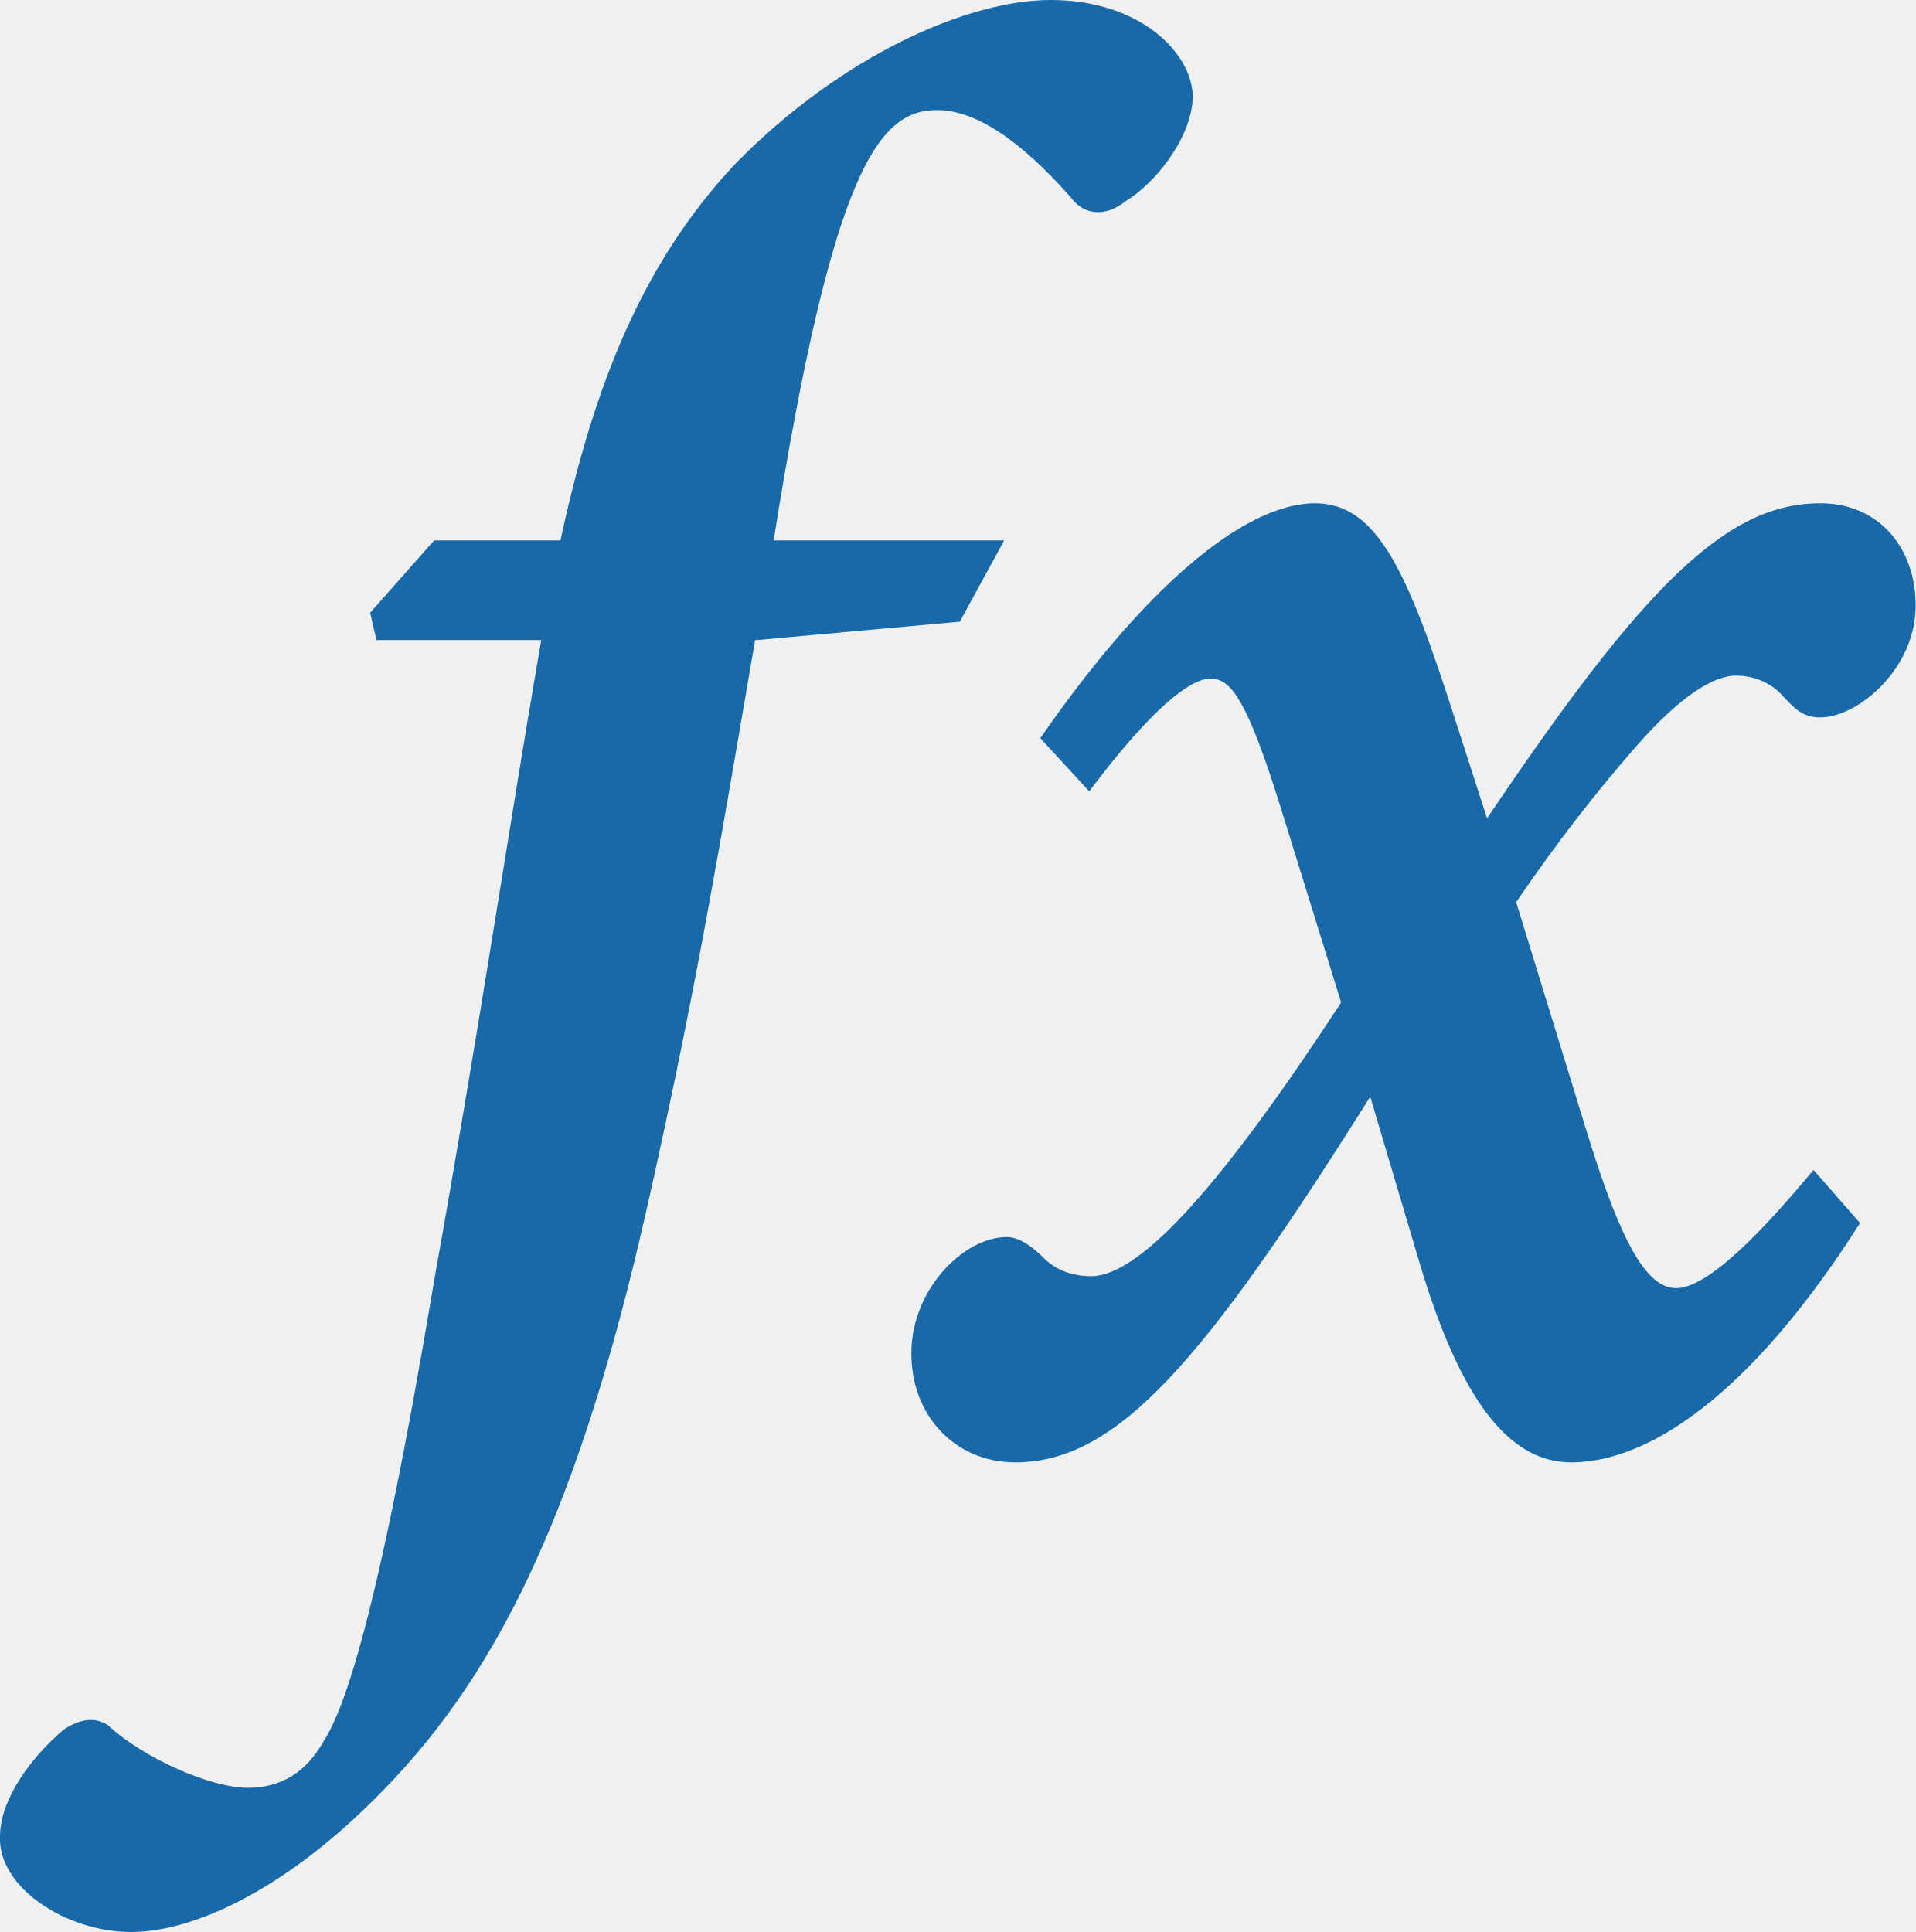
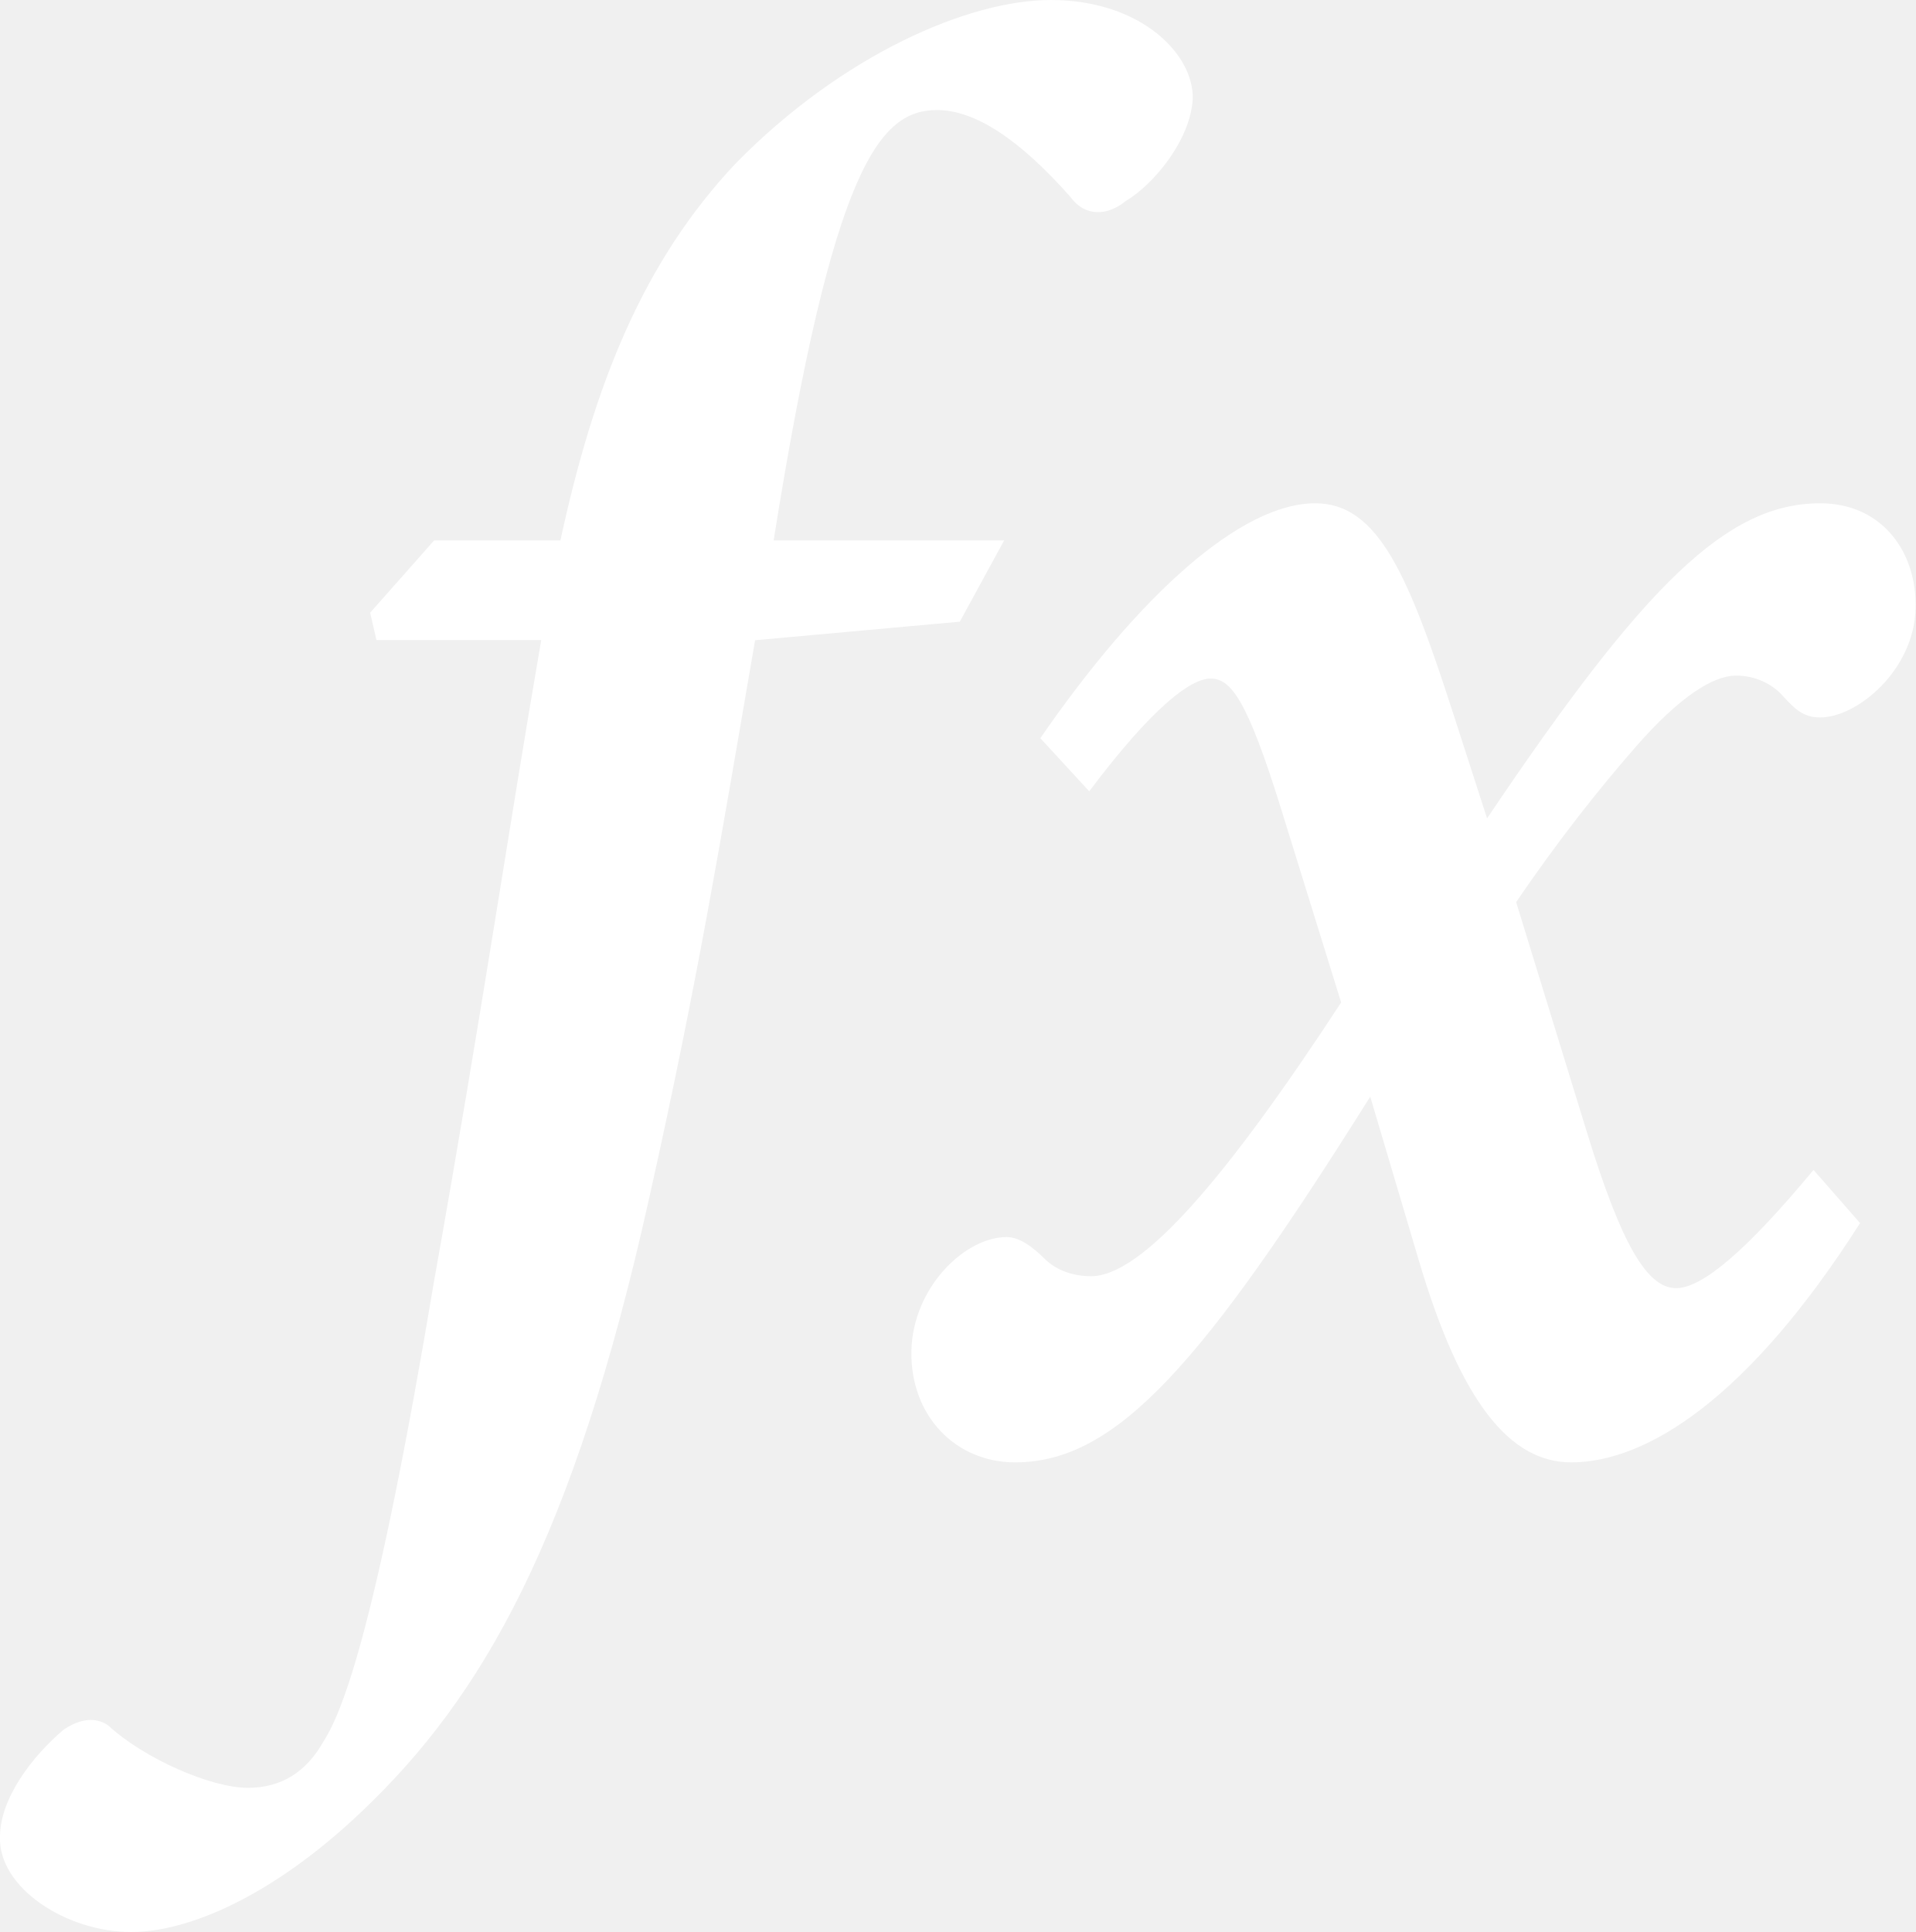
<svg xmlns="http://www.w3.org/2000/svg" version="1.1" id="Layer_1" x="0px" y="0px" viewBox="0 0 121.83 122.88" style="enable-background:new 0 0 121.83 122.88" xml:space="preserve">
  <g>
-     <path fill="#1769aa" d="M27.61,34.37l-4.07,4.6l0.4,1.74h10.48c-2.14,12.38-3.74,23.54-6.81,40.74c-3.67,21.94-5.78,27.33-7.03,29.3 c-1.1,1.95-2.68,2.96-4.82,2.96c-2.35,0-6.6-1.86-8.88-3.97c-0.82-0.56-1.79-0.42-2.82,0.26C2,111.74,0,114.42,0,116.82 c-0.12,3.24,4.21,6.06,8.34,6.06c3.64,0,9-2.28,14.64-7.64c7.71-7.31,13.48-17.34,18.3-39.02c3.1-13.84,4.56-22.84,6.74-35.5 l13.02-1.18l2.82-5.17H49.2C52.99,10.53,55.95,7,59.59,7c2.42,0,5.24,1.86,8.48,5.52c0.96,1.32,2.4,1.18,3.5,0.28 c1.85-1.1,4.13-3.92,4.28-6.48C75.96,3.5,72.6,0,66.82,0C61.58,0,53.55,3.5,46.8,10.38c-5.92,6.27-9.02,14.1-11.16,23.99H27.61 L27.61,34.37z M69.27,50.33c4.04-5.38,6.46-7.17,7.71-7.17c1.29,0,2.32,1.27,4.53,8.41l3.78,12.19 c-7.31,11.18-12.66,17.41-15.91,17.41c-1.08,0-2.17-0.34-2.94-1.1c-0.76-0.76-1.6-1.39-2.42-1.39c-2.68,0-6,3.25-6.06,7.28 c-0.06,4.11,2.82,7.05,6.6,7.05c6.49,0,11.98-6.37,22.58-23.26l3.1,10.45c2.66,8.98,5.78,12.81,9.68,12.81 c4.82,0,11.3-4.11,18.37-15.22l-2.96-3.38c-4.25,5.12-7.07,7.52-8.74,7.52c-1.86,0-3.49-2.84-5.64-9.82l-4.53-14.73 c2.68-3.95,5.32-7.27,7.64-9.92c2.76-3.15,4.89-4.49,6.34-4.49c1.22,0,2.28,0.52,2.94,1.25c0.87,0.96,1.39,1.41,2.42,1.41 c2.33,0,5.93-2.96,6.06-6.88c0.12-3.64-2.14-6.74-6.06-6.74c-5.92,0-11.14,5.1-21.19,20.04l-2.07-6.41 c-2.9-9-4.82-13.63-8.86-13.63c-4.7,0-11.16,5.78-17.48,14.94L69.27,50.33L69.27,50.33z" />
+     <path fill="#fff" d="M27.61,34.37l-4.07,4.6l0.4,1.74h10.48c-2.14,12.38-3.74,23.54-6.81,40.74c-3.67,21.94-5.78,27.33-7.03,29.3 c-1.1,1.95-2.68,2.96-4.82,2.96c-2.35,0-6.6-1.86-8.88-3.97c-0.82-0.56-1.79-0.42-2.82,0.26C2,111.74,0,114.42,0,116.82 c-0.12,3.24,4.21,6.06,8.34,6.06c3.64,0,9-2.28,14.64-7.64c7.71-7.31,13.48-17.34,18.3-39.02c3.1-13.84,4.56-22.84,6.74-35.5 l13.02-1.18l2.82-5.17H49.2C52.99,10.53,55.95,7,59.59,7c2.42,0,5.24,1.86,8.48,5.52c0.96,1.32,2.4,1.18,3.5,0.28 c1.85-1.1,4.13-3.92,4.28-6.48C75.96,3.5,72.6,0,66.82,0C61.58,0,53.55,3.5,46.8,10.38c-5.92,6.27-9.02,14.1-11.16,23.99H27.61 L27.61,34.37z M69.27,50.33c4.04-5.38,6.46-7.17,7.71-7.17c1.29,0,2.32,1.27,4.53,8.41l3.78,12.19 c-7.31,11.18-12.66,17.41-15.91,17.41c-1.08,0-2.17-0.34-2.94-1.1c-0.76-0.76-1.6-1.39-2.42-1.39c-2.68,0-6,3.25-6.06,7.28 c-0.06,4.11,2.82,7.05,6.6,7.05c6.49,0,11.98-6.37,22.58-23.26l3.1,10.45c2.66,8.98,5.78,12.81,9.68,12.81 c4.82,0,11.3-4.11,18.37-15.22l-2.96-3.38c-4.25,5.12-7.07,7.52-8.74,7.52c-1.86,0-3.49-2.84-5.64-9.82l-4.53-14.73 c2.68-3.95,5.32-7.27,7.64-9.92c2.76-3.15,4.89-4.49,6.34-4.49c1.22,0,2.28,0.52,2.94,1.25c0.87,0.96,1.39,1.41,2.42,1.41 c2.33,0,5.93-2.96,6.06-6.88c0.12-3.64-2.14-6.74-6.06-6.74c-5.92,0-11.14,5.1-21.19,20.04l-2.07-6.41 c-2.9-9-4.82-13.63-8.86-13.63c-4.7,0-11.16,5.78-17.48,14.94L69.27,50.33L69.27,50.33z" />
  </g>
</svg>
